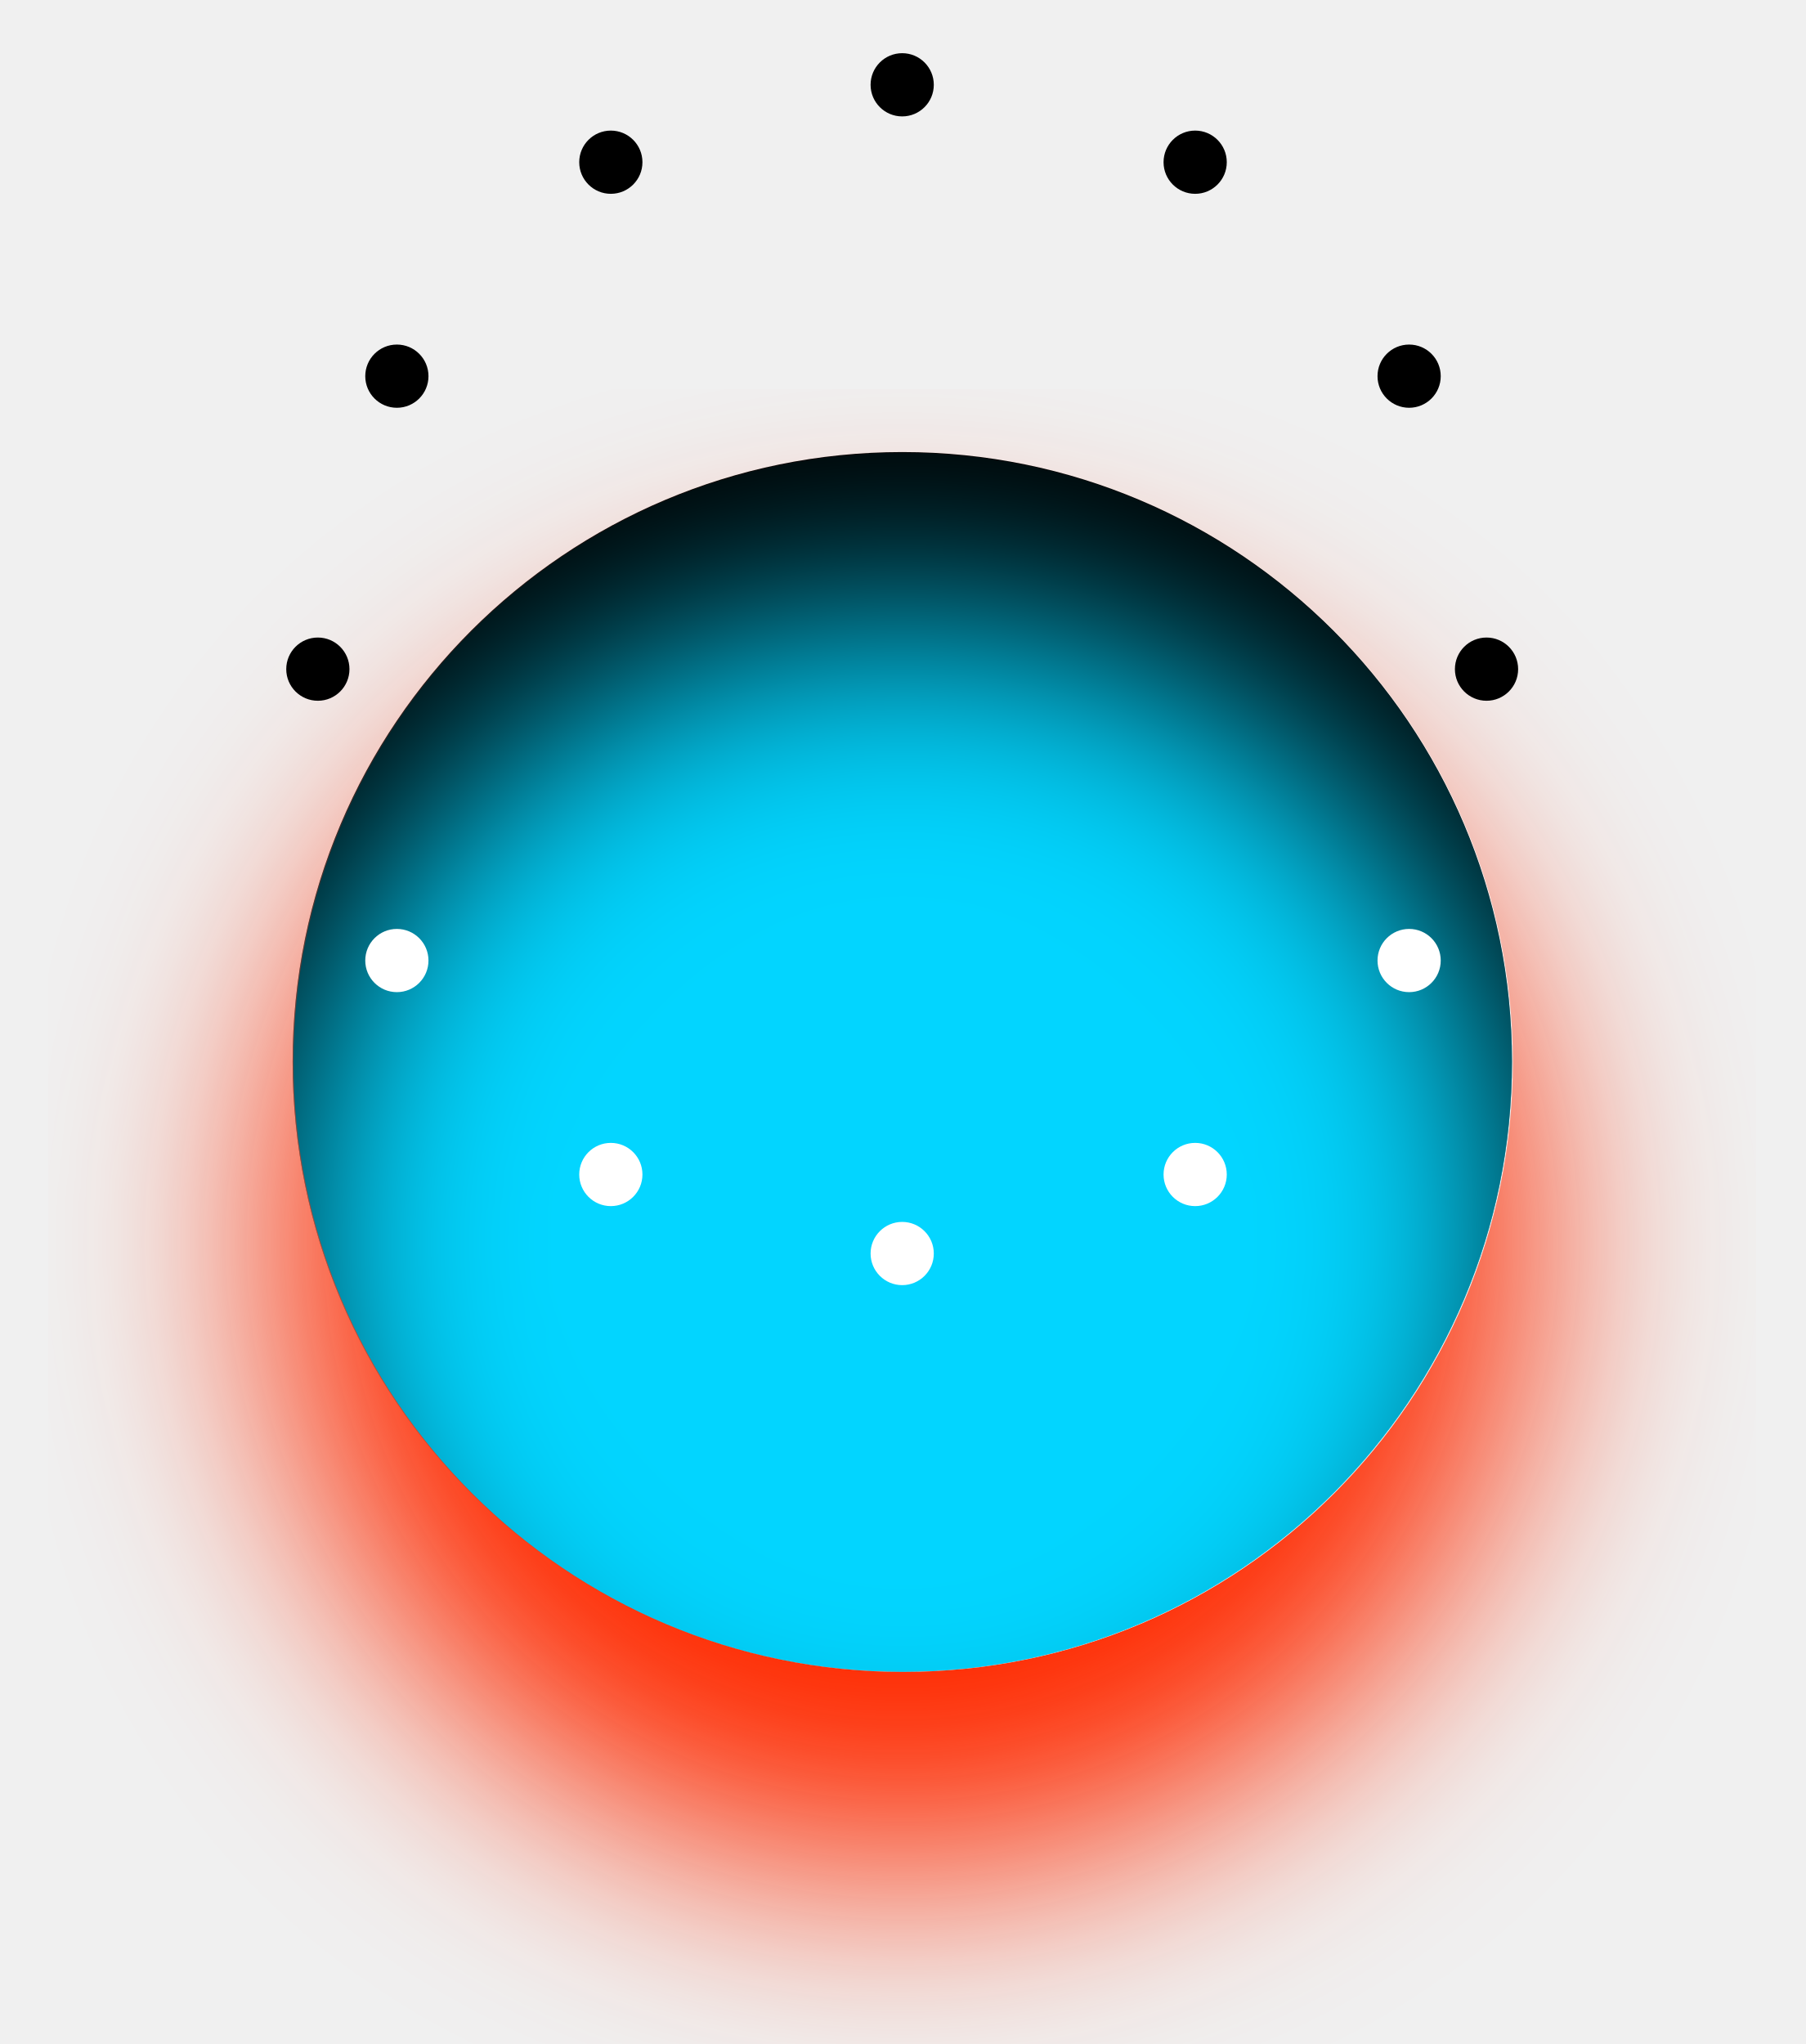
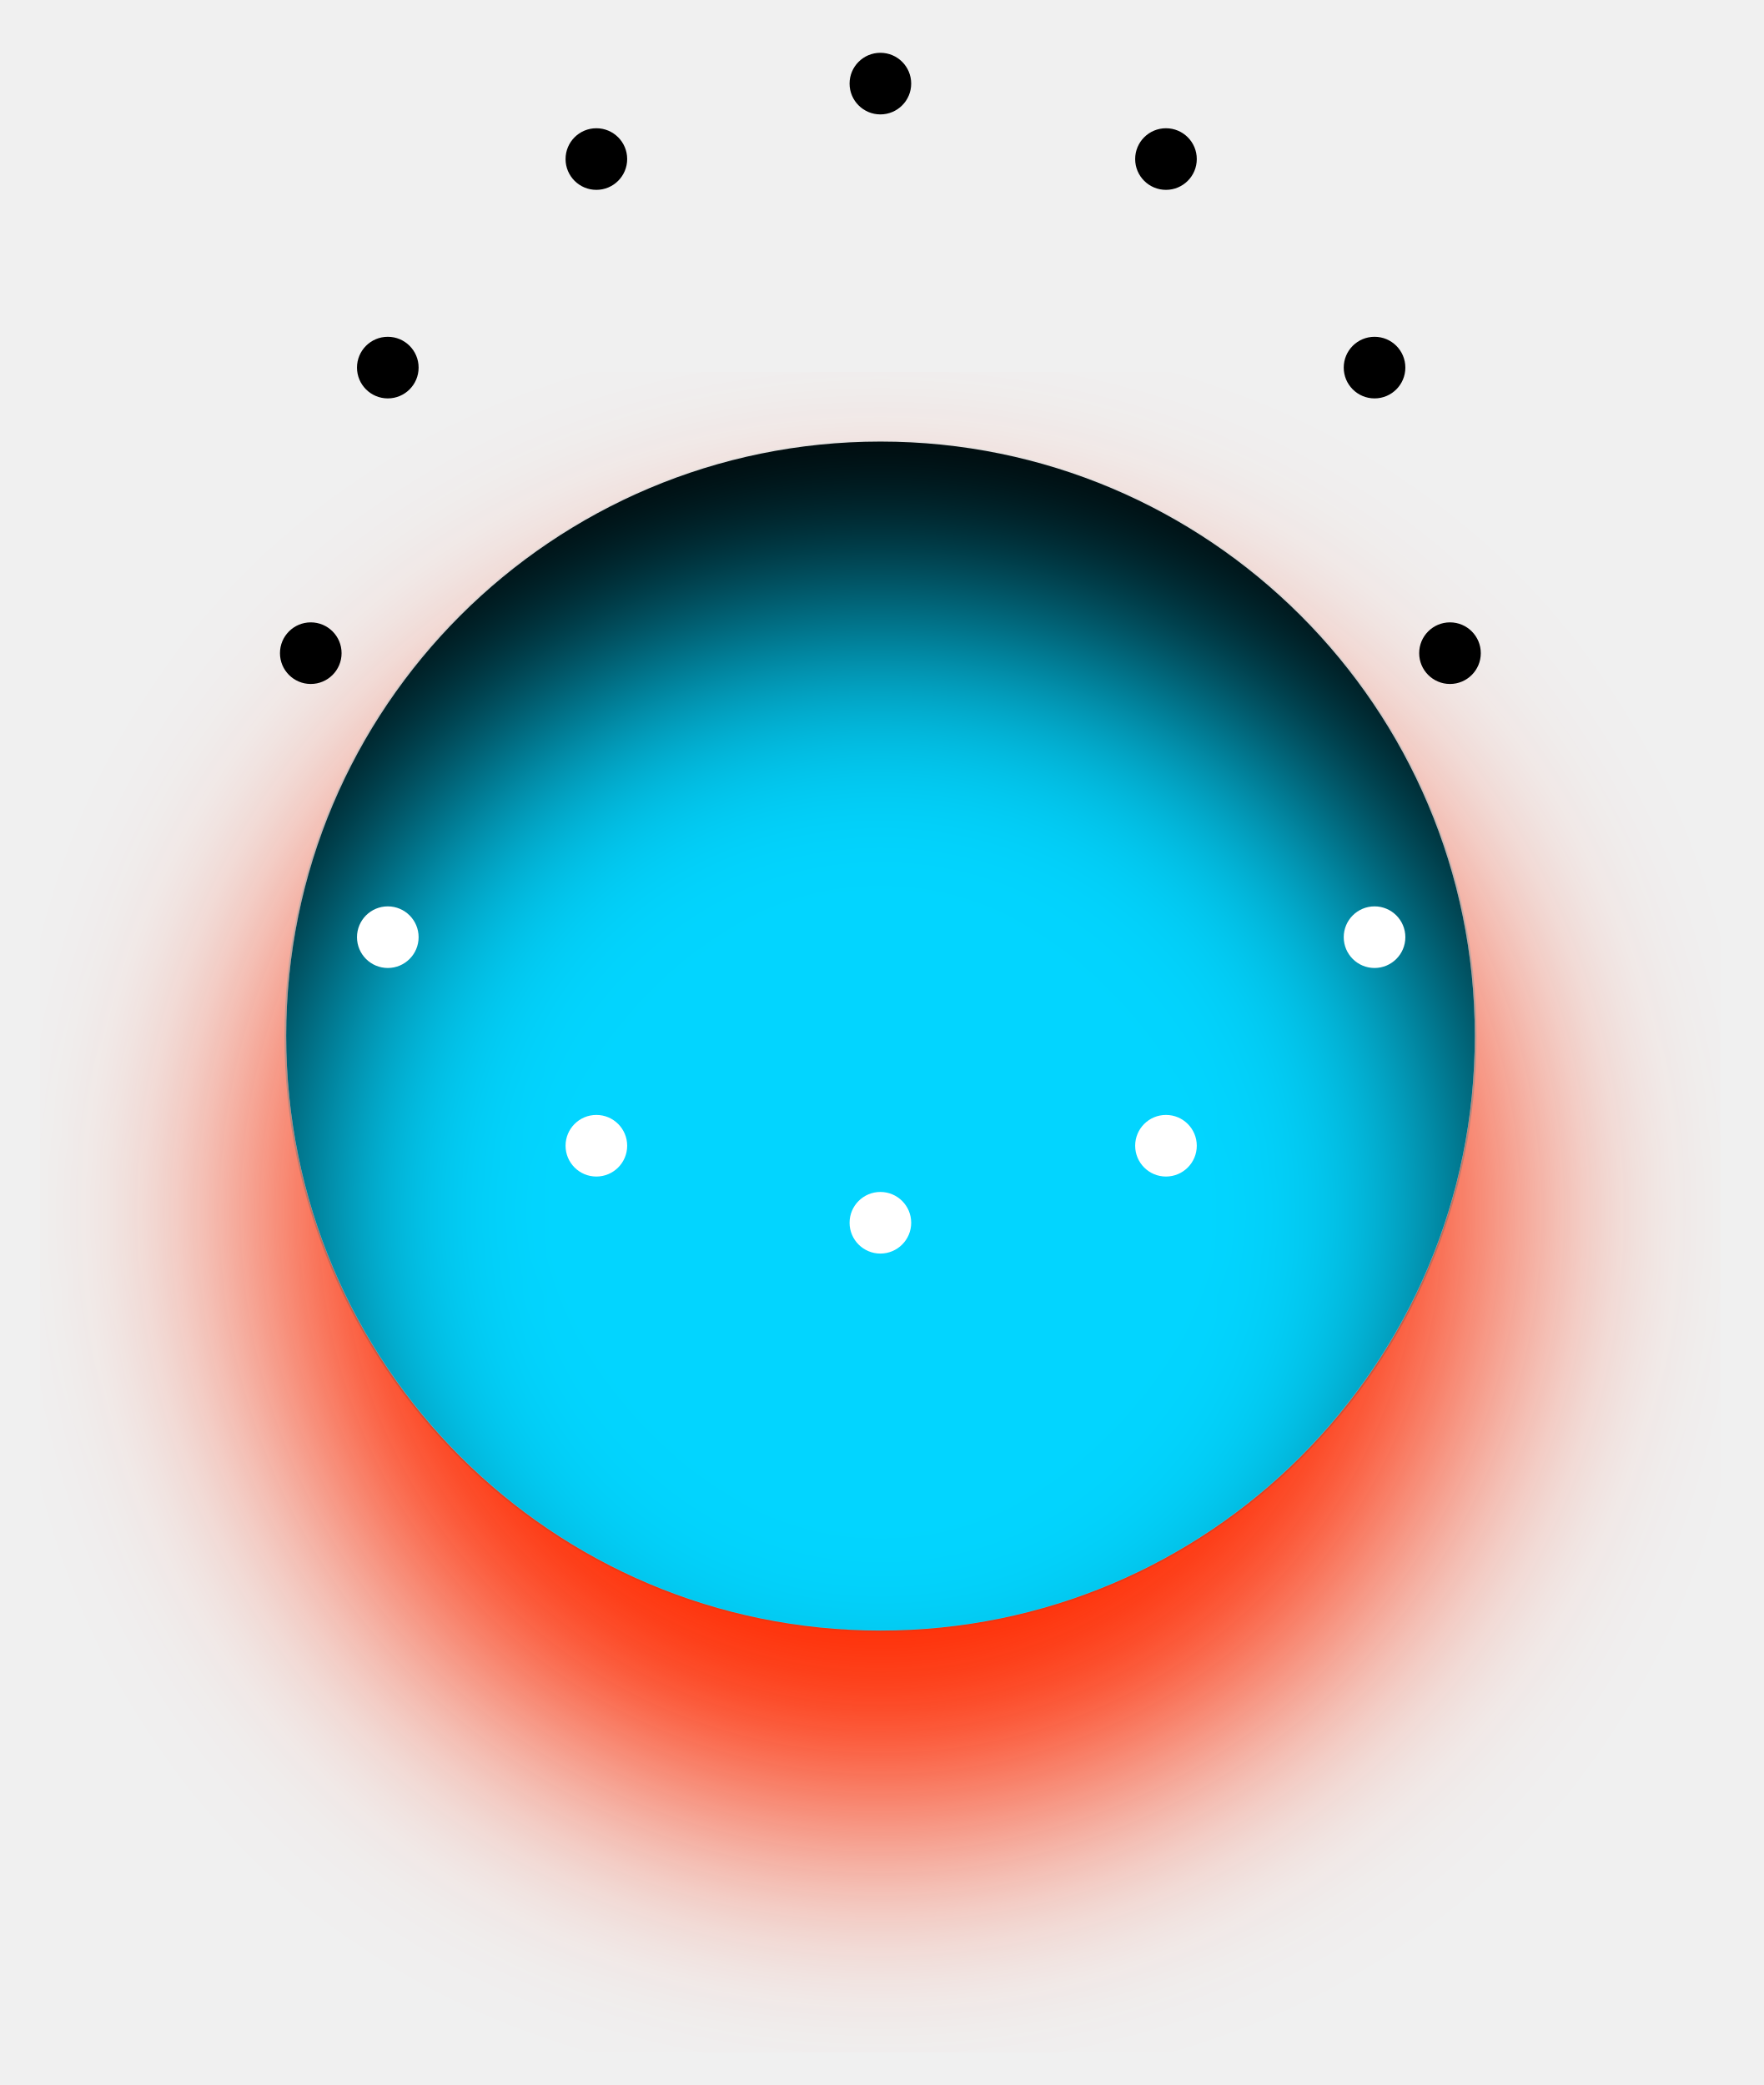
- <svg xmlns="http://www.w3.org/2000/svg" width="795" height="900" viewBox="0 0 795 900" fill="none">
-   <circle cx="397.313" cy="467.501" r="268.458" fill="black" />
-   <mask id="mask0_12_13" style="mask-type:alpha" maskUnits="userSpaceOnUse" x="128" y="199" width="538" height="538">
-     <circle cx="397.313" cy="467.704" r="268.458" fill="black" />
+ <svg xmlns="http://www.w3.org/2000/svg" width="510" height="603" viewBox="0 0 510 603" fill="none">
+   <circle cx="254.634" cy="299.573" r="171.869" fill="black" />
+   <mask id="mask0_49_65" style="mask-type:alpha" maskUnits="userSpaceOnUse" x="82" y="127" width="346" height="346">
+     <circle cx="254.634" cy="299.702" r="172.119" fill="black" stroke="black" stroke-width="0.5" />
  </mask>
-   <g mask="url(#mask0_12_13)">
-     <g filter="url(#filter0_f_12_13)">
-       <circle cx="397.305" cy="547.156" r="275.771" fill="#02D5FF" />
+   <g mask="url(#mask0_49_65)">
+     <g filter="url(#filter0_f_49_65)">
+       <circle cx="254.628" cy="350.568" r="176.551" fill="#02D5FF" />
    </g>
  </g>
-   <mask id="mask1_12_13" style="mask-type:alpha" maskUnits="userSpaceOnUse" x="0" y="0" width="795" height="900">
-     <path fill-rule="evenodd" clip-rule="evenodd" d="M795 0H0V900H795V0ZM397.708 736.161C545.973 736.161 666.166 615.969 666.166 467.704C666.166 319.439 545.973 199.246 397.708 199.246C249.443 199.246 129.251 319.439 129.251 467.704C129.251 615.969 249.443 736.161 397.708 736.161Z" fill="#D9D9D9" />
+   <mask id="mask1_49_65" style="mask-type:alpha" maskUnits="userSpaceOnUse" x="0" y="0" width="510" height="603">
+     <path fill-rule="evenodd" clip-rule="evenodd" d="M509.236 0.274H0.271V602.462H509.236V0.274ZM254.639 471.571C349.559 471.571 426.507 394.623 426.507 299.702C426.507 204.782 349.559 127.833 254.639 127.833C159.718 127.833 82.77 204.782 82.77 299.702C82.77 394.623 159.718 471.571 254.639 471.571Z" fill="#D9D9D9" />
  </mask>
-   <g mask="url(#mask1_12_13)">
-     <g filter="url(#filter1_f_12_13)">
-       <circle cx="397.305" cy="547.156" r="275.771" fill="#FF2A00" />
+   <g mask="url(#mask1_49_65)">
+     <g filter="url(#filter1_f_49_65)">
+       <circle cx="254.629" cy="350.568" r="176.551" fill="#FF2A00" />
    </g>
  </g>
-   <circle cx="268.969" cy="71.421" r="13.918" fill="black" />
-   <circle cx="174.755" cy="165.631" r="13.918" fill="black" />
-   <circle cx="139.961" cy="294.634" r="13.918" fill="black" />
-   <circle cx="174.755" cy="422.935" r="13.918" fill="white" />
-   <circle cx="268.969" cy="517.149" r="13.918" fill="white" />
-   <circle cx="397.264" cy="551.943" r="13.918" fill="white" />
-   <circle cx="526.27" cy="517.149" r="13.918" fill="white" />
-   <circle cx="620.483" cy="422.935" r="13.918" fill="white" />
-   <circle cx="654.564" cy="294.634" r="13.918" fill="black" />
-   <circle cx="620.483" cy="165.631" r="13.918" fill="black" />
-   <circle cx="526.27" cy="71.421" r="13.918" fill="black" />
-   <circle cx="397.264" cy="37.337" r="13.918" fill="black" />
+   <circle cx="172.466" cy="45.999" r="8.91" fill="black" />
+   <circle cx="112.15" cy="106.312" r="8.91" fill="black" />
+   <circle cx="89.875" cy="188.902" r="8.91" fill="black" />
+   <circle cx="112.15" cy="271.04" r="8.91" fill="white" />
+   <circle cx="172.466" cy="331.357" r="8.91" fill="white" />
+   <circle cx="254.602" cy="353.633" r="8.91" fill="white" />
+   <circle cx="337.193" cy="331.357" r="8.91" fill="white" />
+   <circle cx="397.509" cy="271.04" r="8.91" fill="white" />
+   <circle cx="419.328" cy="188.902" r="8.91" fill="black" />
+   <circle cx="397.509" cy="106.312" r="8.91" fill="black" />
+   <circle cx="337.193" cy="45.999" r="8.91" fill="black" />
+   <circle cx="254.602" cy="24.178" r="8.91" fill="black" />
  <defs>
-     <filter id="filter0_f_12_13" x="21.534" y="171.386" width="751.542" height="751.542" filterUnits="userSpaceOnUse" color-interpolation-filters="sRGB">
+     <filter id="filter0_f_49_65" x="11.72" y="107.66" width="485.817" height="485.817" filterUnits="userSpaceOnUse" color-interpolation-filters="sRGB">
      <feFlood flood-opacity="0" result="BackgroundImageFix" />
      <feBlend mode="normal" in="SourceGraphic" in2="BackgroundImageFix" result="shape" />
-       <feGaussianBlur stdDeviation="50" result="effect1_foregroundBlur_12_13" />
+       <feGaussianBlur stdDeviation="33.179" result="effect1_foregroundBlur_49_65" />
    </filter>
-     <filter id="filter1_f_12_13" x="21.534" y="171.386" width="751.542" height="751.542" filterUnits="userSpaceOnUse" color-interpolation-filters="sRGB">
+     <filter id="filter1_f_49_65" x="11.72" y="107.66" width="485.817" height="485.817" filterUnits="userSpaceOnUse" color-interpolation-filters="sRGB">
      <feFlood flood-opacity="0" result="BackgroundImageFix" />
      <feBlend mode="normal" in="SourceGraphic" in2="BackgroundImageFix" result="shape" />
-       <feGaussianBlur stdDeviation="50" result="effect1_foregroundBlur_12_13" />
+       <feGaussianBlur stdDeviation="33.179" result="effect1_foregroundBlur_49_65" />
    </filter>
  </defs>
</svg>
